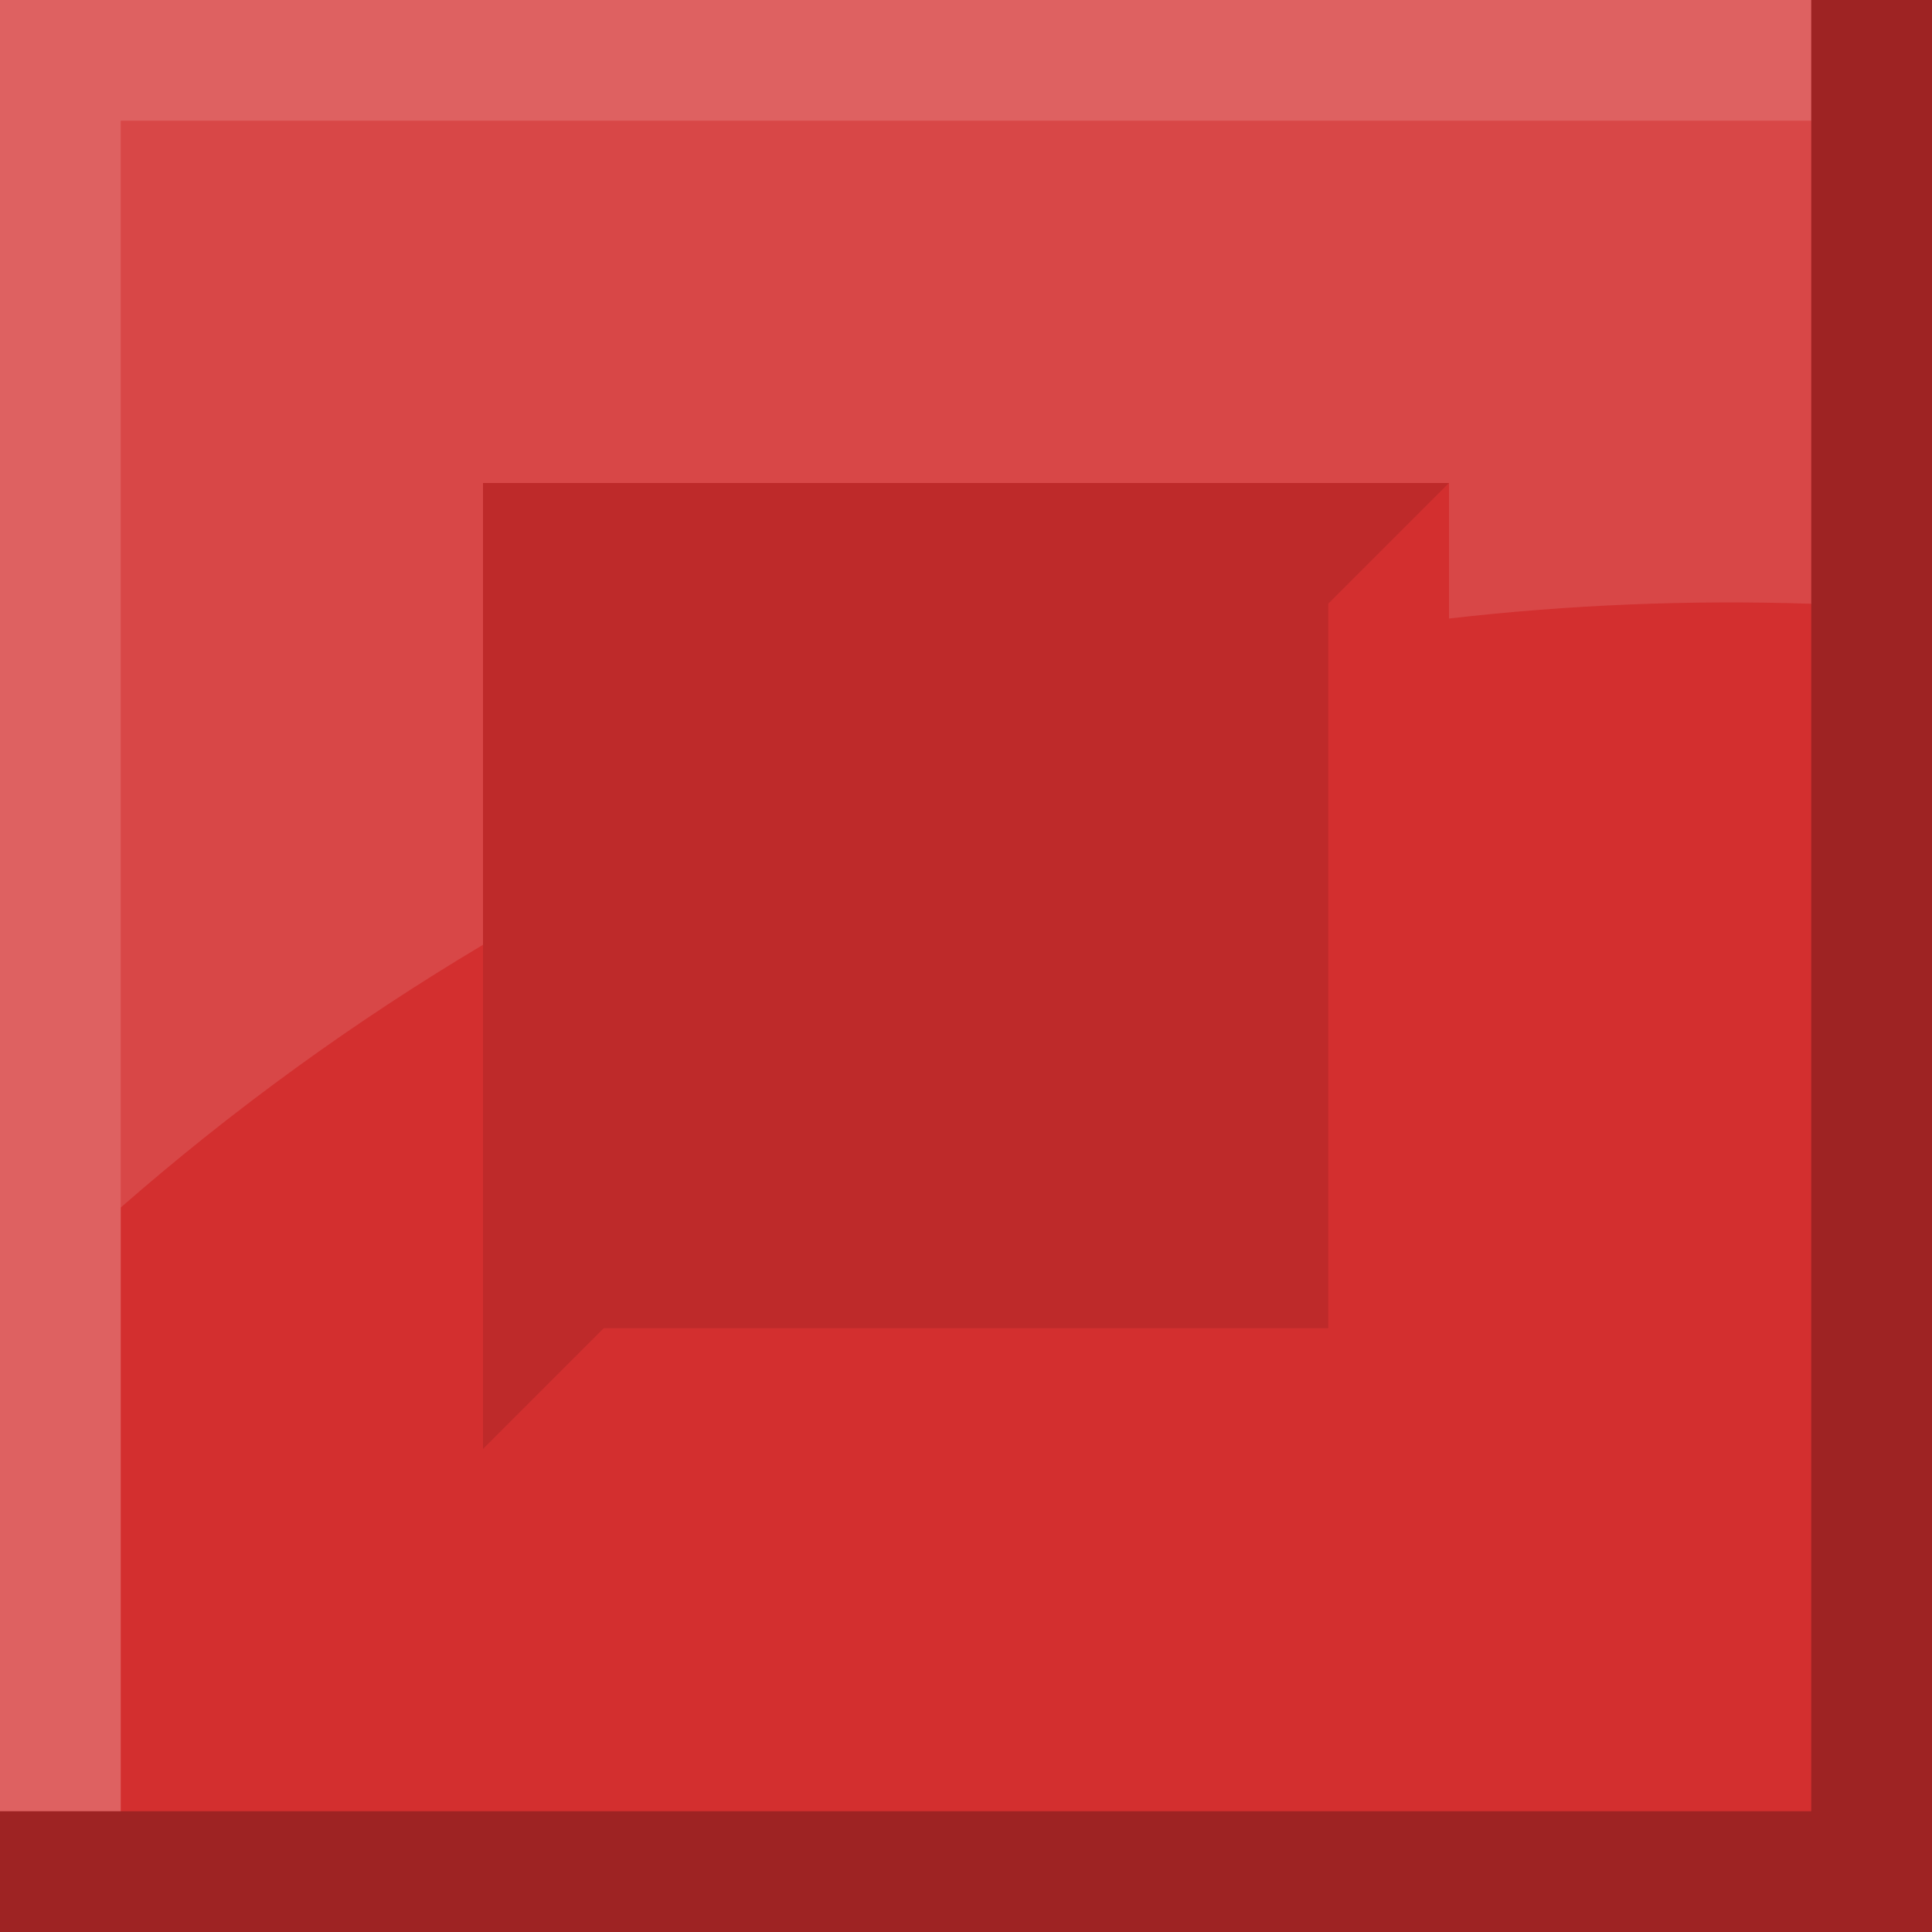
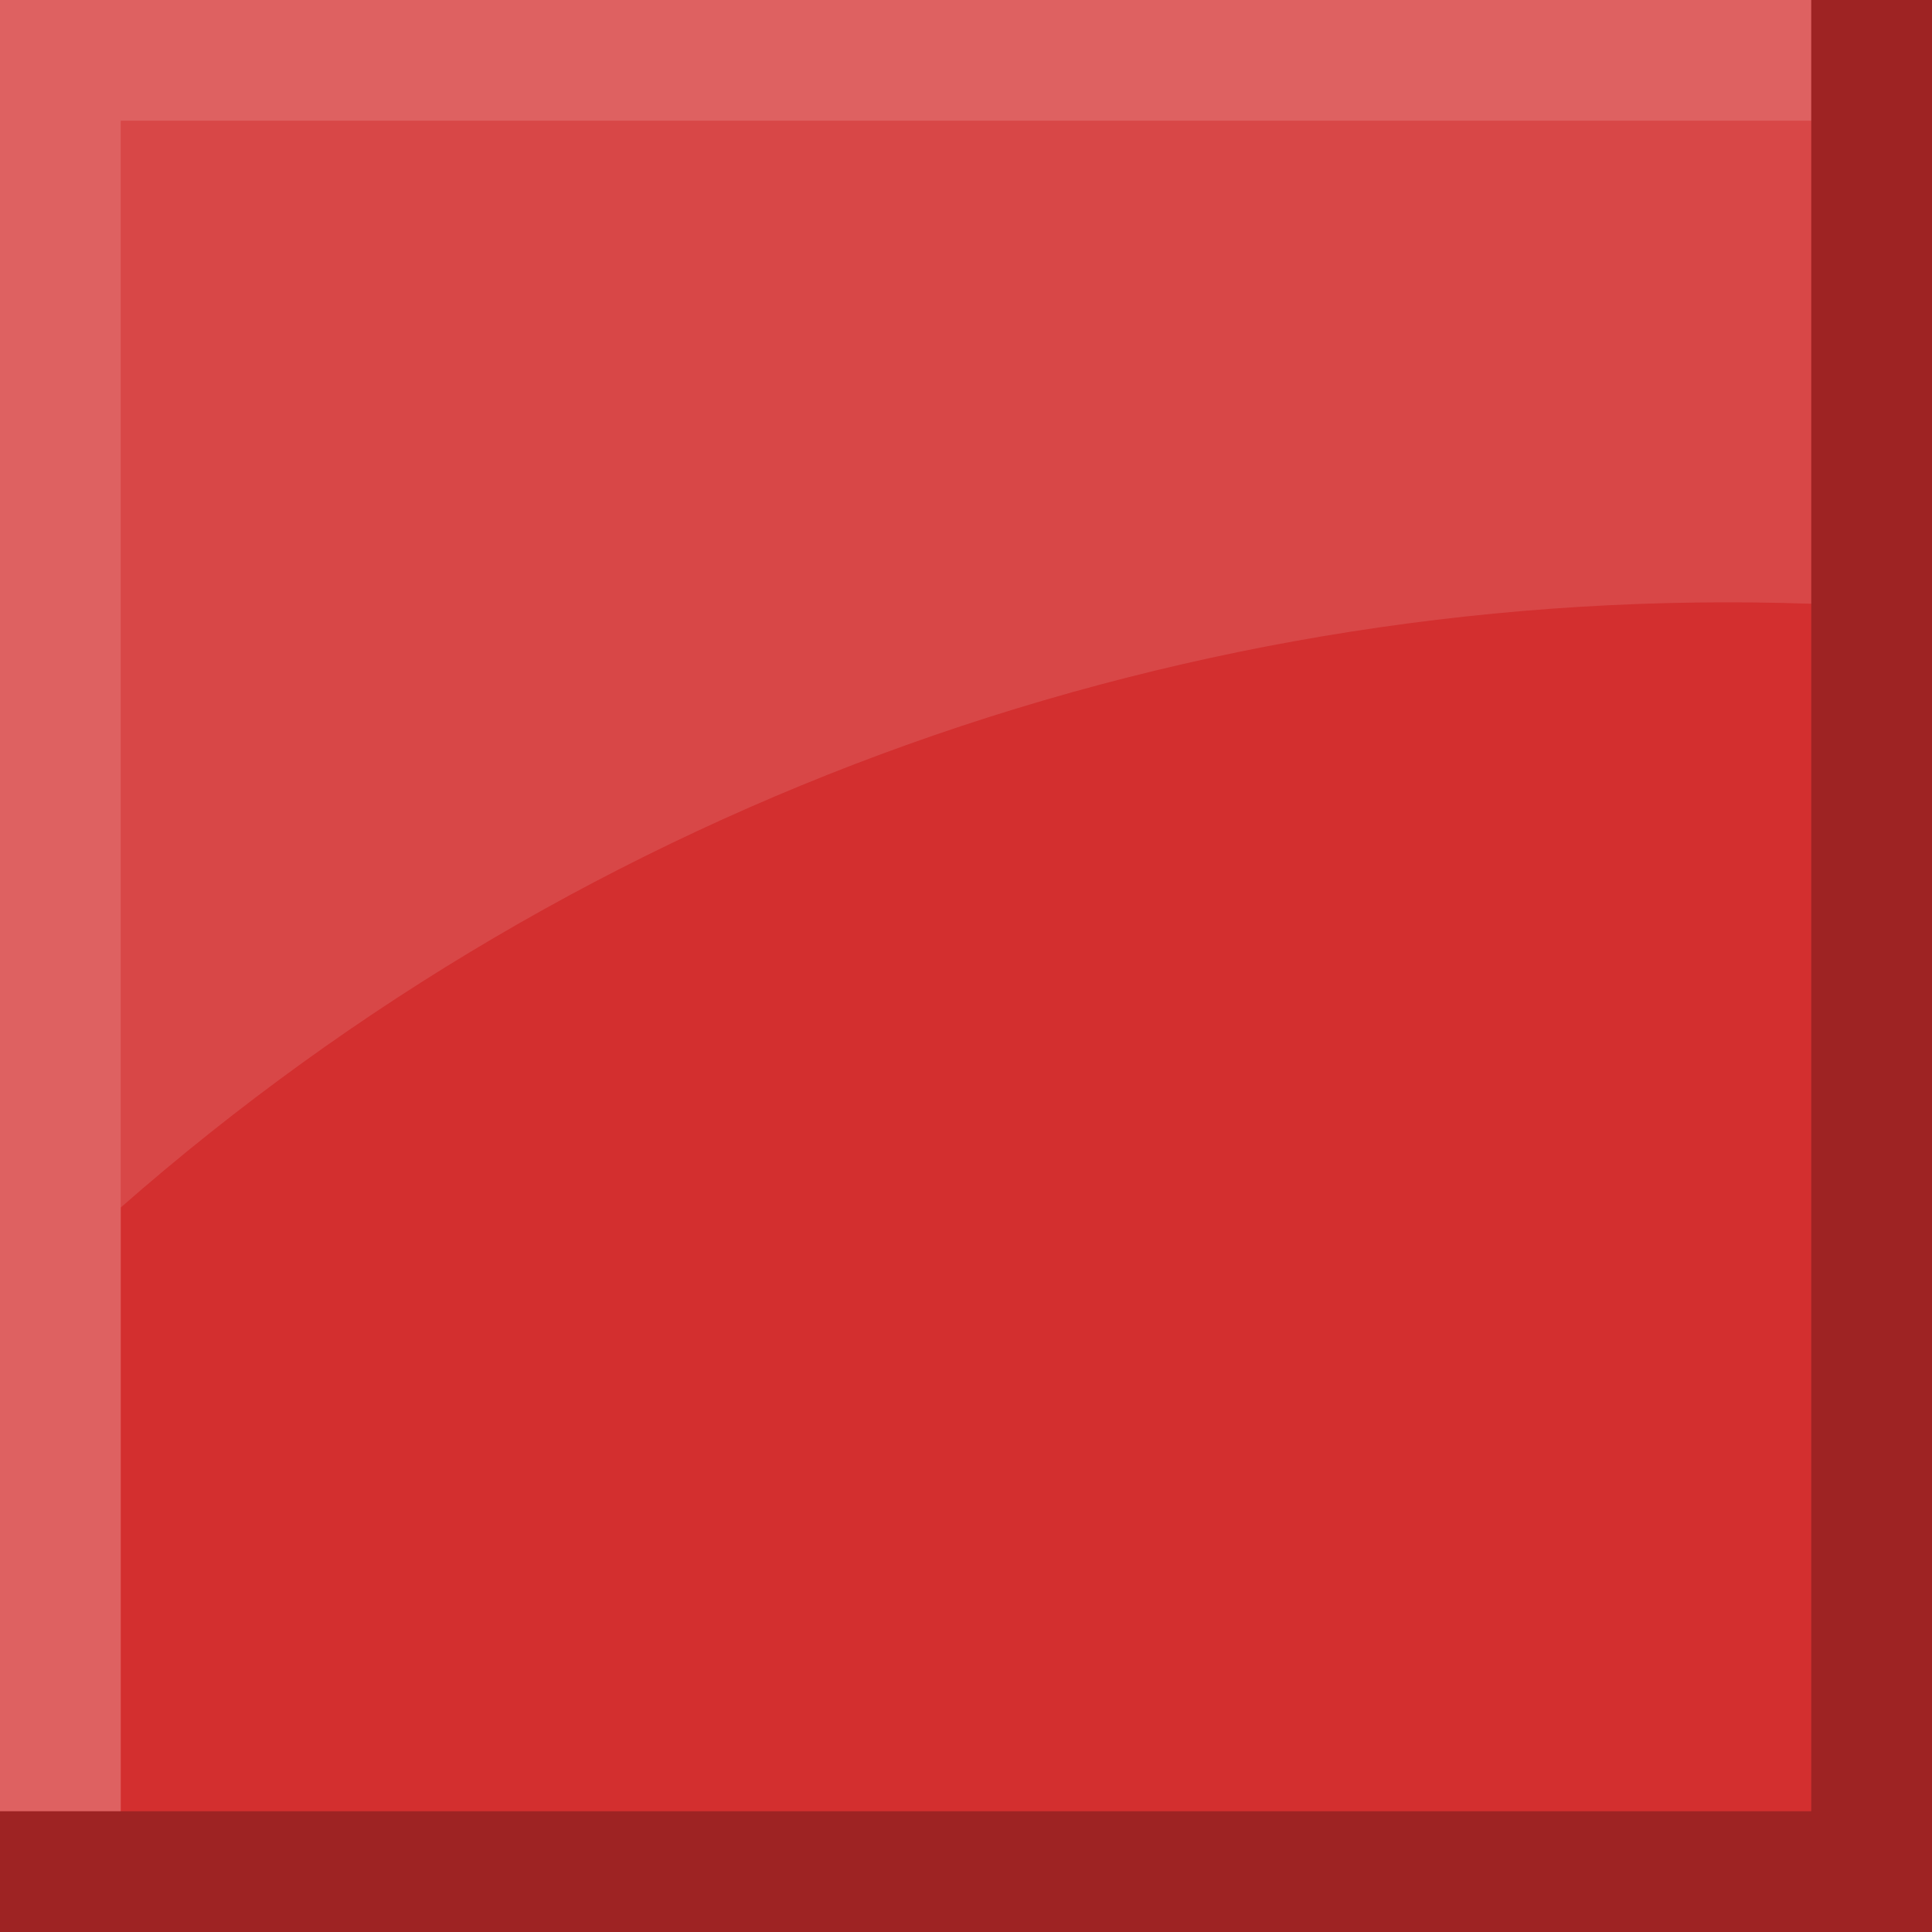
<svg xmlns="http://www.w3.org/2000/svg" id="Layer_1" data-name="Layer 1" width="144" height="144" viewBox="0 0 144 144">
  <defs>
-     <style>.cls-1{fill:#f57c00;}.cls-2{fill:#d32f2f;}.cls-3,.cls-6{fill:#fff;}.cls-3{opacity:0.24;}.cls-4{opacity:0.25;}.cls-5{opacity:0.1;}.cls-6{opacity:0.12;}</style>
+     <style>.cls-1{fill:#d32f2f;}.cls-2,.cls-4{fill:#fff;}.cls-2{opacity:0.24;}.cls-3{opacity:0.25;}.cls-4{opacity:0.12;}</style>
  </defs>
-   <rect class="cls-1" x="144" width="144" height="144" />
-   <rect class="cls-2" width="144" height="144" />
-   <polygon class="cls-3" points="135 0 0 0 0 7 0 9 0 135 9 135 9 9 135 9 135 0" />
-   <polygon class="cls-3" points="279 0 144 0 144 7 144 9 144 135 153 135 153 9 279 9 279 0" />
-   <polygon class="cls-4" points="135 0 135 135 0 135 0 144 135 144 144 144 144 135 144 0 135 0" />
-   <polygon class="cls-4" points="279 0 279 135 144 135 144 144 279 144 288 144 288 135 288 0 279 0" />
-   <polygon class="cls-5" points="99 99 99 45 108 36 36 36 36 108 45 99 99 99" />
-   <path class="cls-6" d="M9,9V90A183.87,183.87,0,0,1,36,70.42V36h72V46.1A183.63,183.63,0,0,1,135,45V9Z" />
+   <rect class="cls-1" width="144" height="144" />
+   <polygon class="cls-2" points="135 0 0 0 0 7 0 9 0 135 9 135 9 9 135 9 135 0" />
+   <polygon class="cls-3" points="135 0 135 135 0 135 0 144 135 144 144 144 144 135 144 0 135 0" />
+   <path class="cls-4" d="M9,9V90A181.61,181.61,0,0,1,135,45V9Z" />
</svg>
